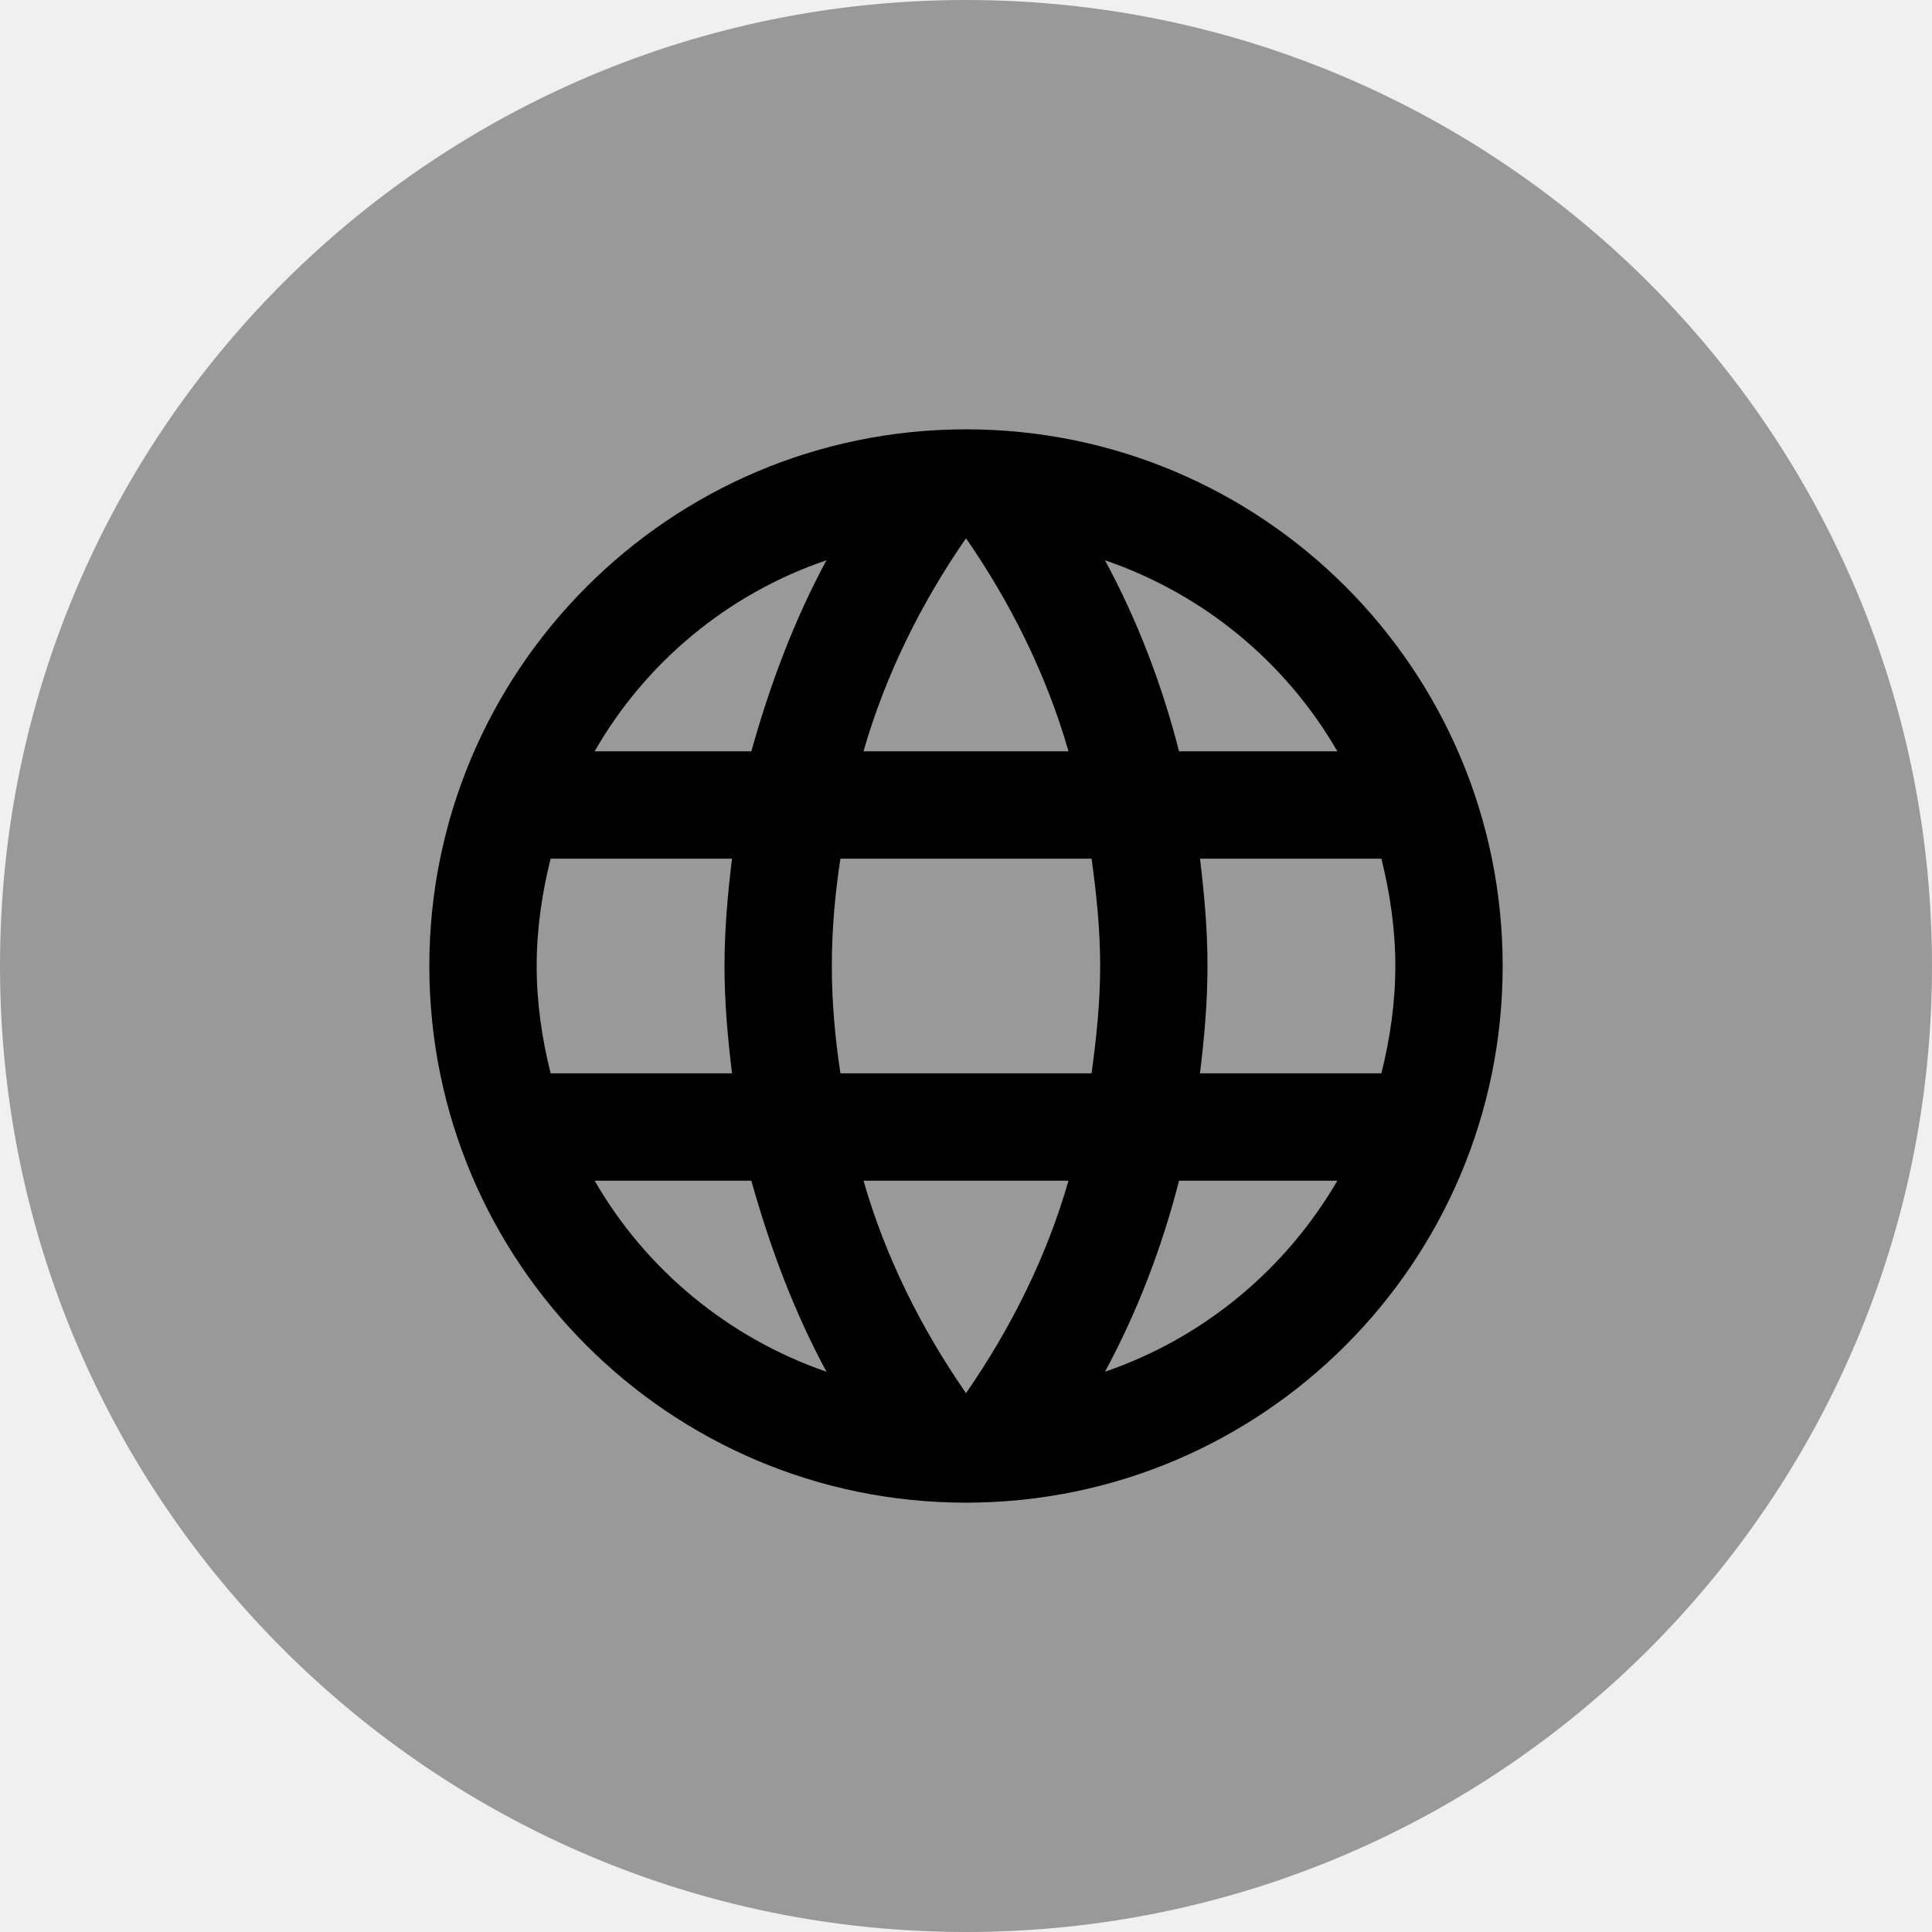
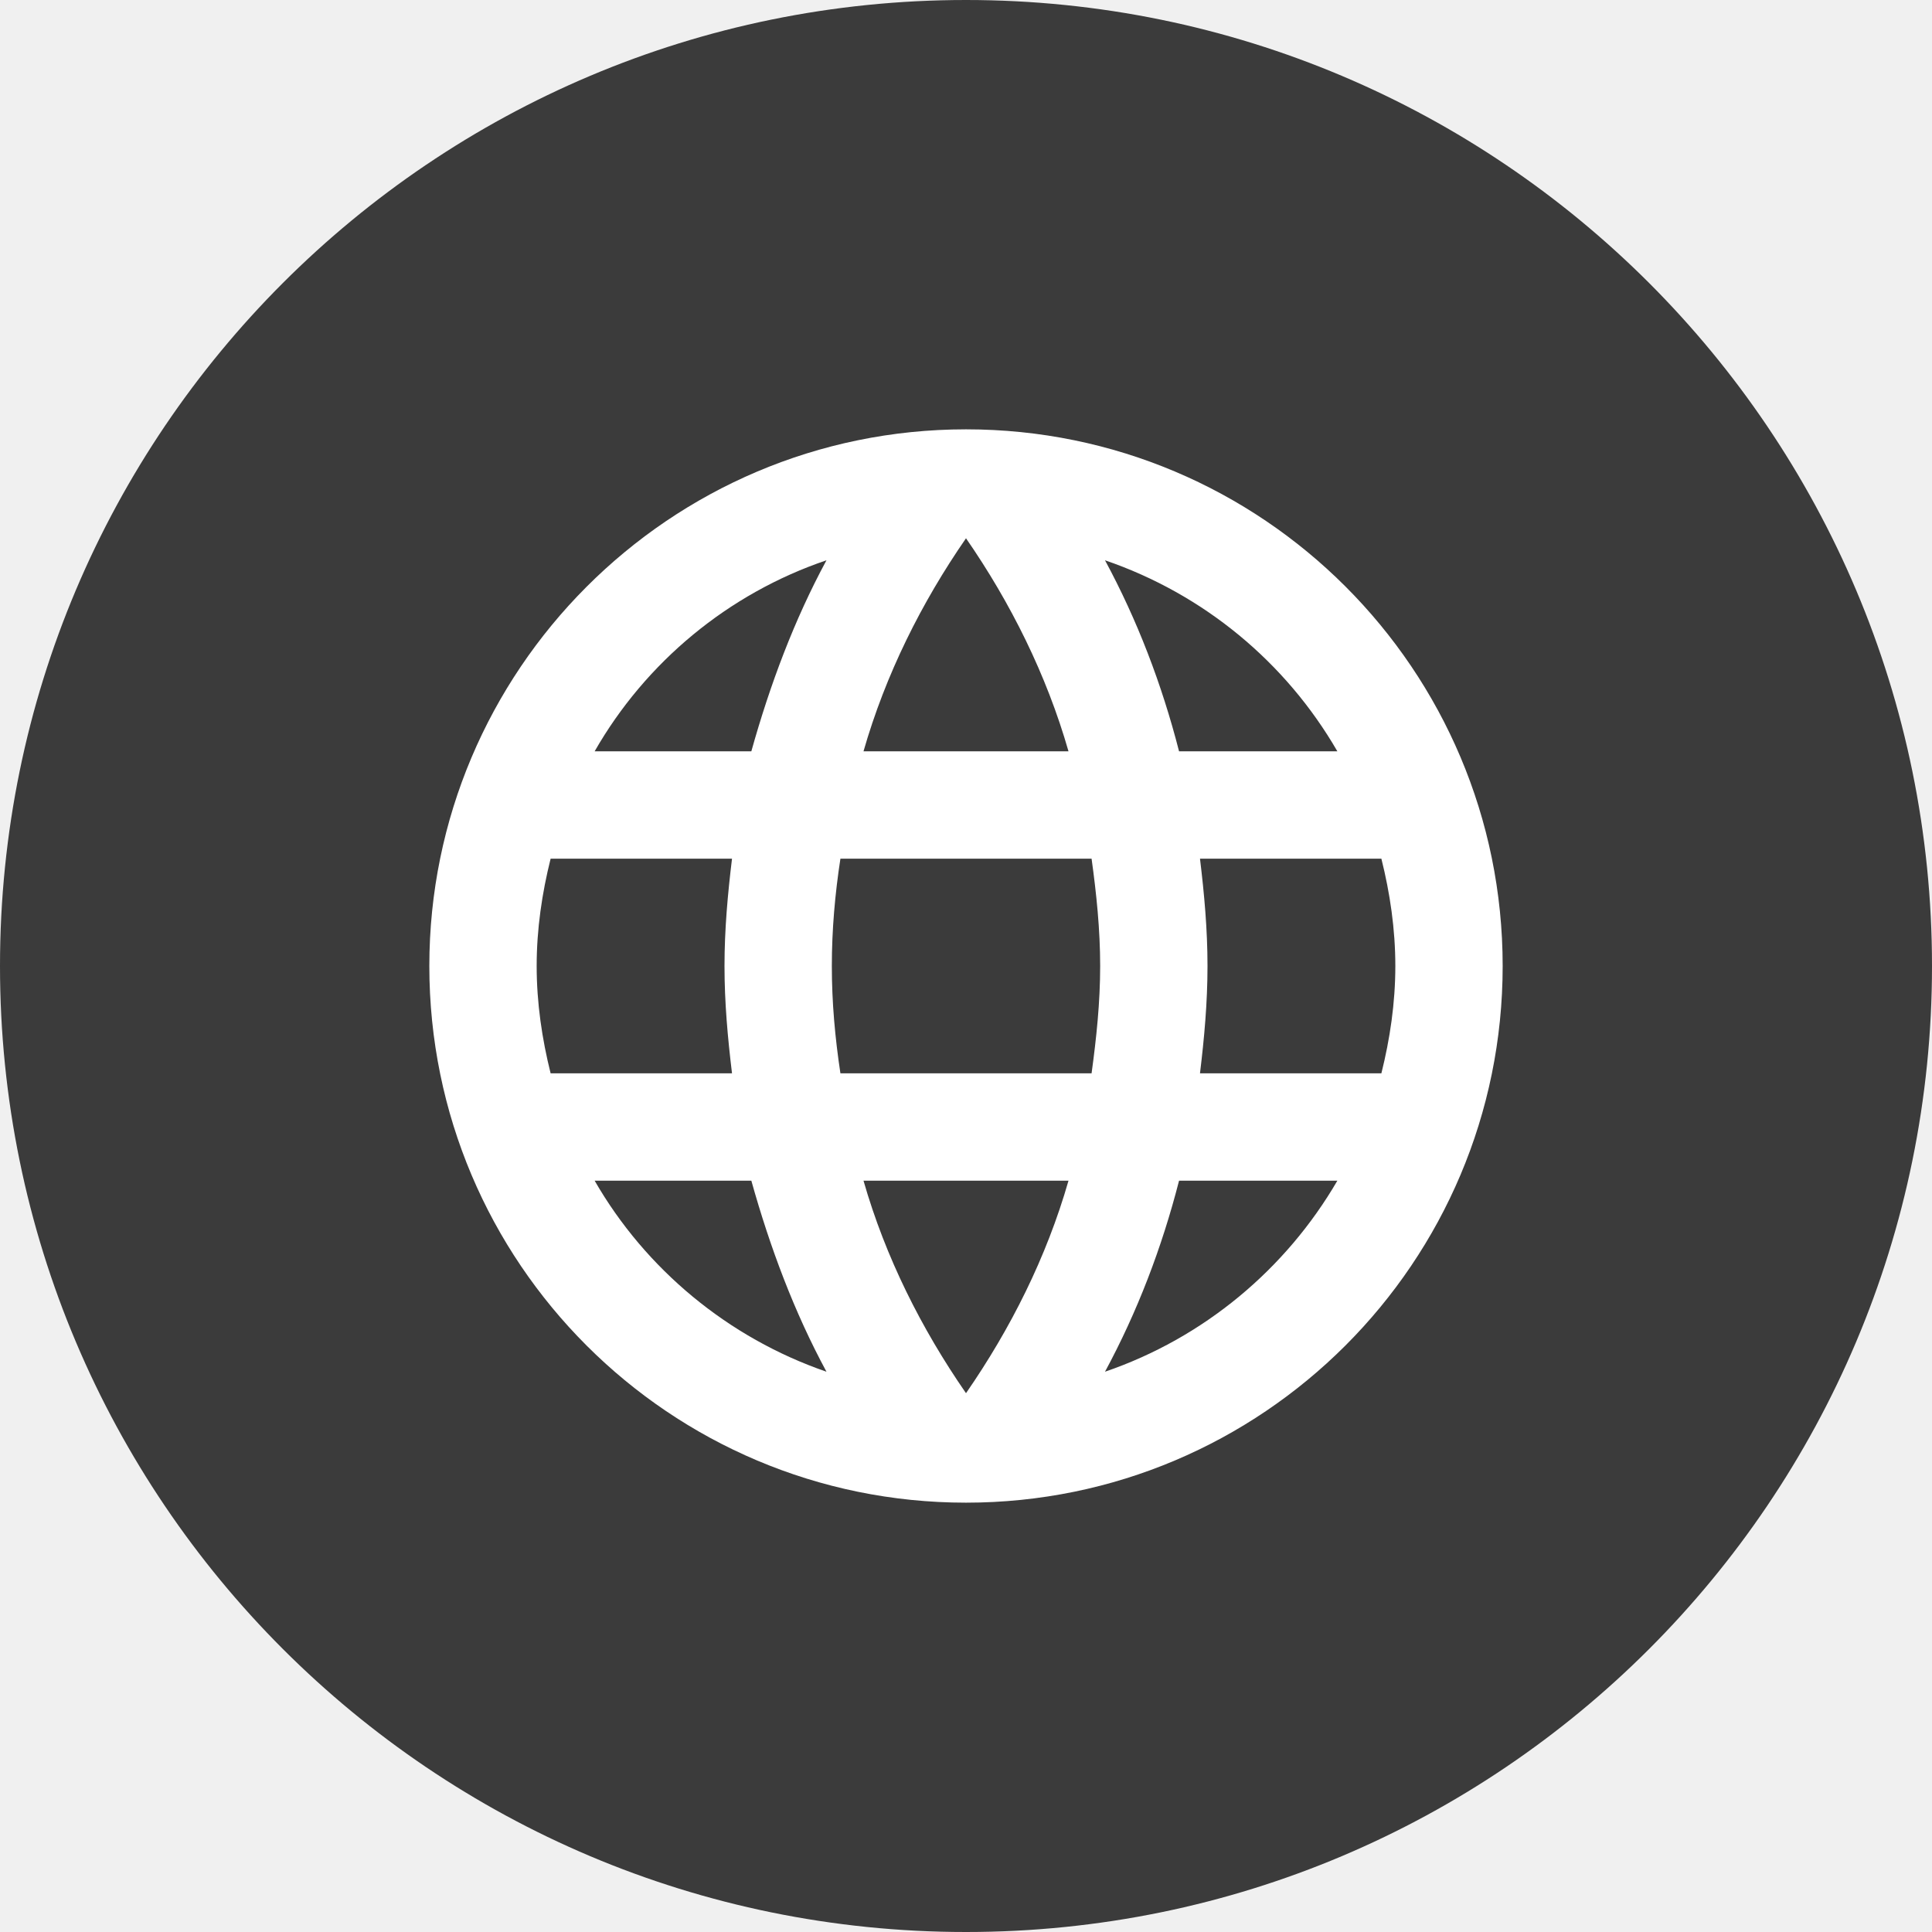
<svg xmlns="http://www.w3.org/2000/svg" viewBox="0 0 36 36" height="24" width="24" version="1.1">
-   <circle r="18" cx="18" cy="18" fill="#999999" />
+   <circle r="18" cx="18" cy="18" fill="#3B3B3B" />
  <g transform="translate(6, 6)">
-     <path fill="#000" d="M16.36,14C16.44,13.34 16.5,12.68 16.5,12C16.5,11.32 16.44,10.66 16.36,10H19.74C19.9,10.64 20,11.31 20,12C20,12.69 19.9,13.36 19.74,14M14.59,19.56C15.19,18.45 15.65,17.25 15.97,16H18.92C17.96,17.65 16.43,18.93 14.59,19.56M14.34,14H9.66C9.56,13.34 9.5,12.68 9.5,12C9.5,11.32 9.56,10.65 9.66,10H14.34C14.43,10.65 14.5,11.32 14.5,12C14.5,12.68 14.43,13.34 14.34,14M12,19.96C11.17,18.76 10.5,17.43 10.09,16H13.91C13.5,17.43 12.83,18.76 12,19.96M8,8H5.08C6.03,6.34 7.57,5.06 9.4,4.44C8.8,5.55 8.35,6.75 8,8M5.08,16H8C8.35,17.25 8.8,18.45 9.4,19.56C7.57,18.93 6.03,17.65 5.08,16M4.26,14C4.1,13.36 4,12.69 4,12C4,11.31 4.1,10.64 4.26,10H7.64C7.56,10.66 7.5,11.32 7.5,12C7.5,12.68 7.56,13.34 7.64,14M12,4.03C12.83,5.23 13.5,6.57 13.91,8H10.09C10.5,6.57 11.17,5.23 12,4.03M18.92,8H15.97C15.65,6.75 15.19,5.55 14.59,4.44C16.43,5.07 17.96,6.34 18.92,8M12,2C6.47,2 2,6.5 2,12A10,10 0 0,0 12,22A10,10 0 0,0 22,12A10,10 0 0,0 12,2Z" />
+     <path fill="#fff" d="M16.36,14C16.44,13.34 16.5,12.68 16.5,12C16.5,11.32 16.44,10.66 16.36,10H19.74C19.9,10.64 20,11.31 20,12C20,12.69 19.9,13.36 19.74,14M14.59,19.56C15.19,18.45 15.65,17.25 15.97,16H18.92C17.96,17.65 16.43,18.93 14.59,19.56M14.34,14H9.66C9.56,13.34 9.5,12.68 9.5,12C9.5,11.32 9.56,10.65 9.66,10H14.34C14.43,10.65 14.5,11.32 14.5,12C14.5,12.68 14.43,13.34 14.34,14M12,19.96C11.17,18.76 10.5,17.43 10.09,16H13.91C13.5,17.43 12.83,18.76 12,19.96M8,8H5.08C6.03,6.34 7.57,5.06 9.4,4.44C8.8,5.55 8.35,6.75 8,8M5.08,16H8C8.35,17.25 8.8,18.45 9.4,19.56C7.57,18.93 6.03,17.65 5.08,16M4.26,14C4.1,13.36 4,12.69 4,12C4,11.31 4.1,10.64 4.26,10H7.64C7.56,10.66 7.5,11.32 7.5,12C7.5,12.68 7.56,13.34 7.64,14M12,4.03C12.83,5.23 13.5,6.57 13.91,8H10.09C10.5,6.57 11.17,5.23 12,4.03M18.92,8H15.97C15.65,6.75 15.19,5.55 14.59,4.44C16.43,5.07 17.96,6.34 18.92,8M12,2C6.47,2 2,6.5 2,12A10,10 0 0,0 12,22A10,10 0 0,0 22,12A10,10 0 0,0 12,2Z" />
  </g>
</svg>
